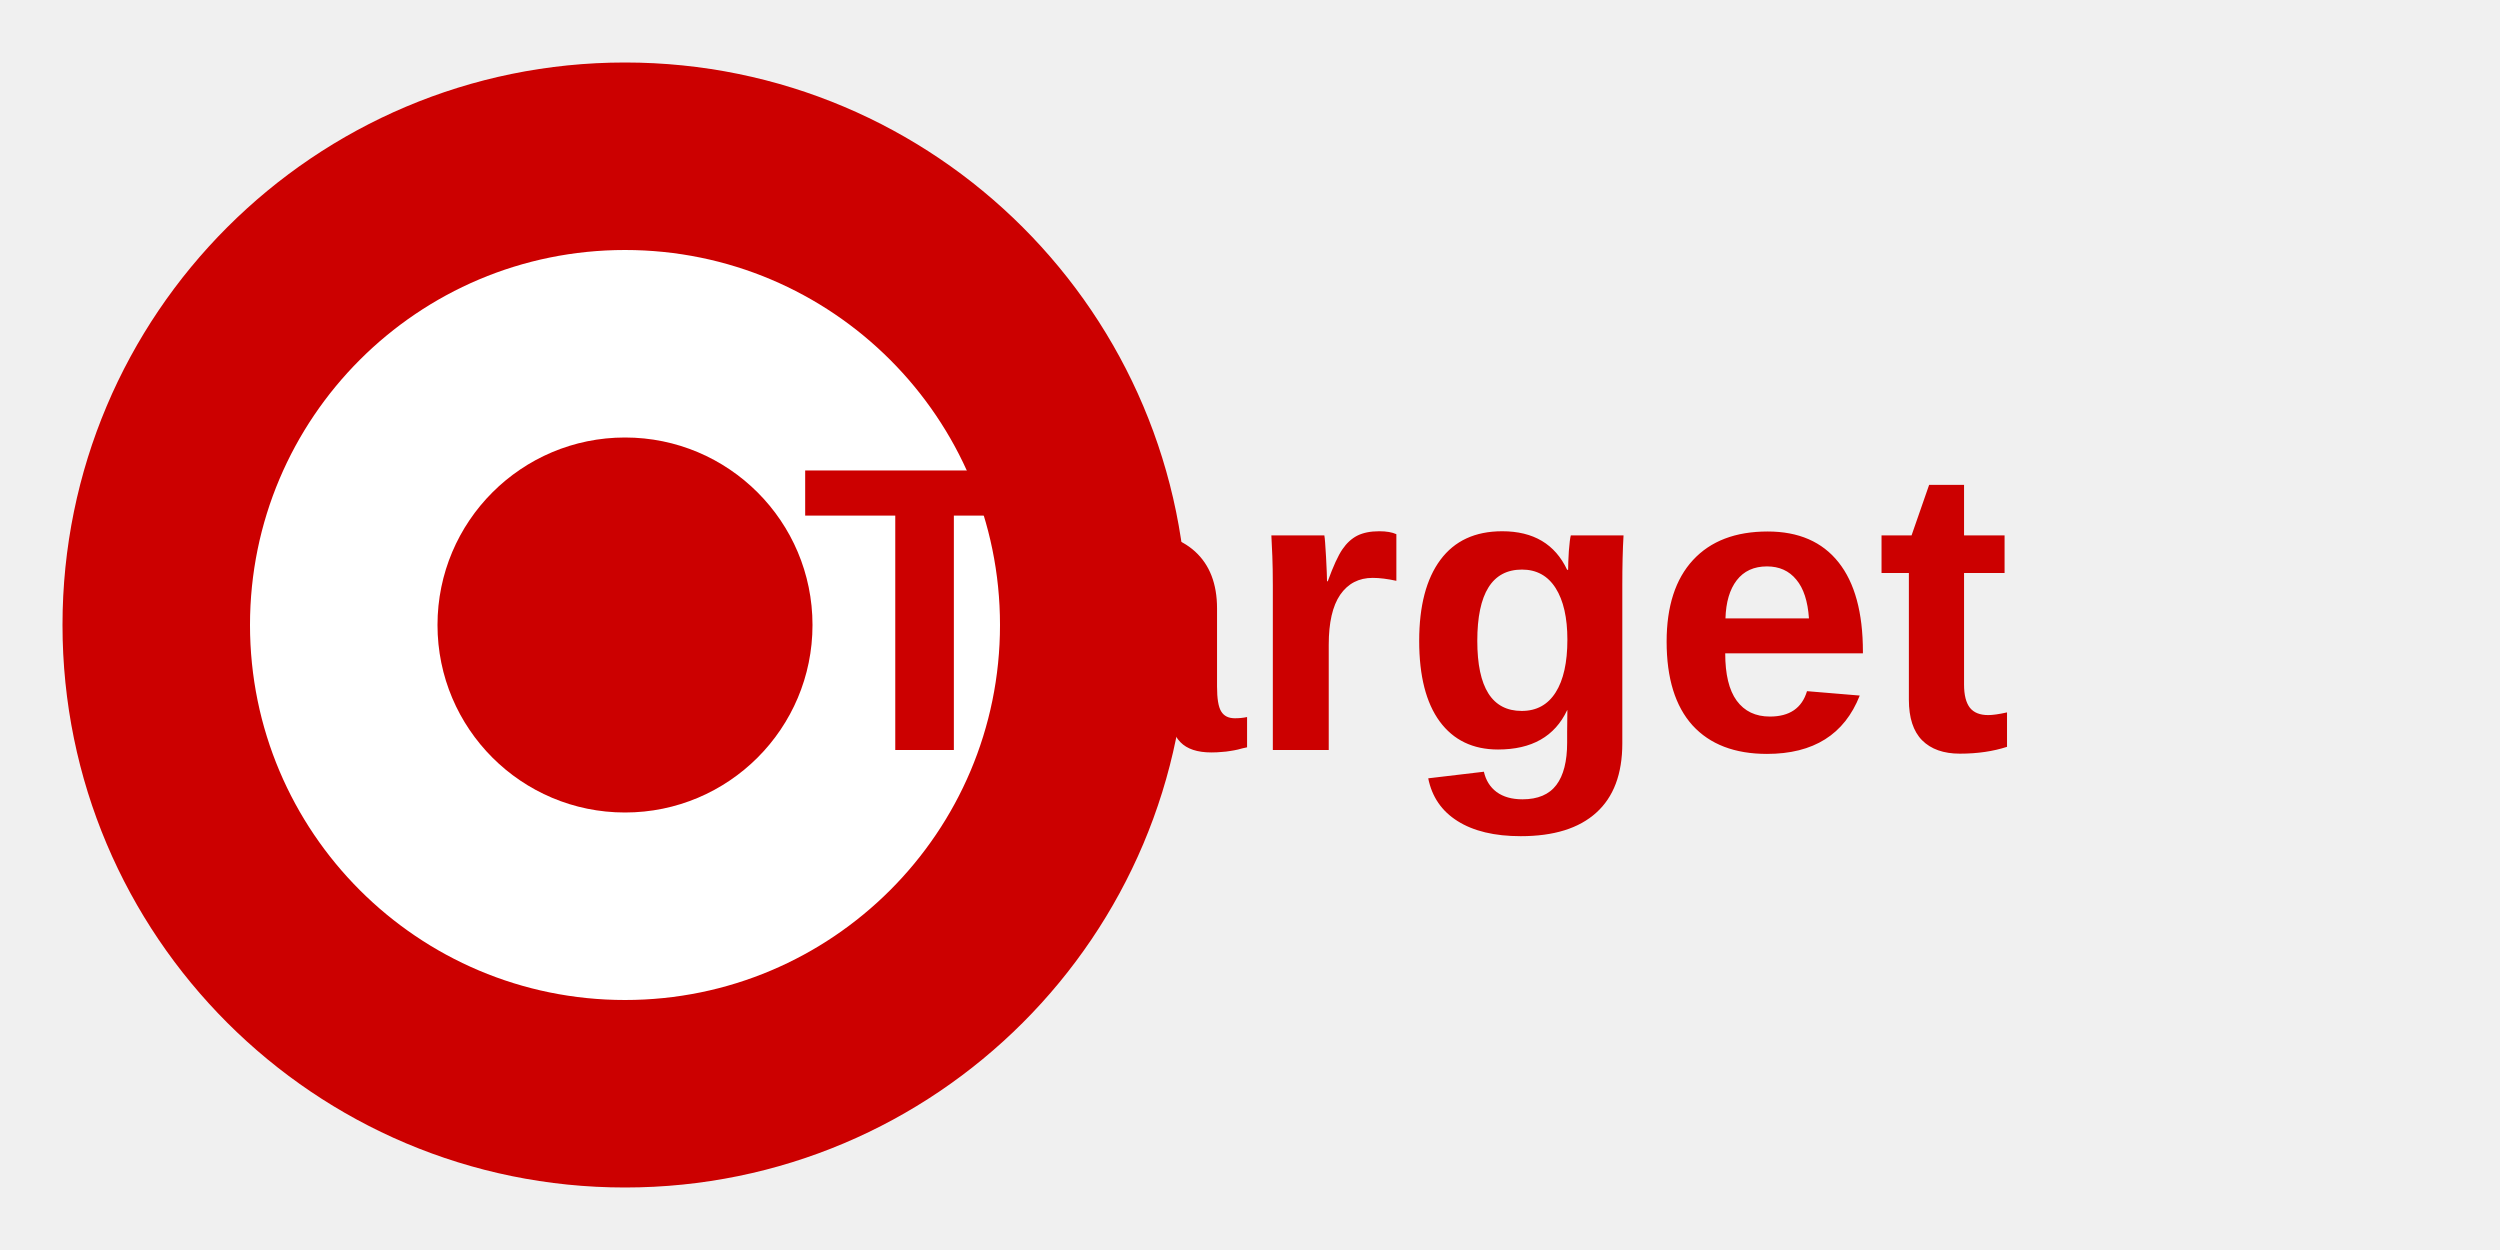
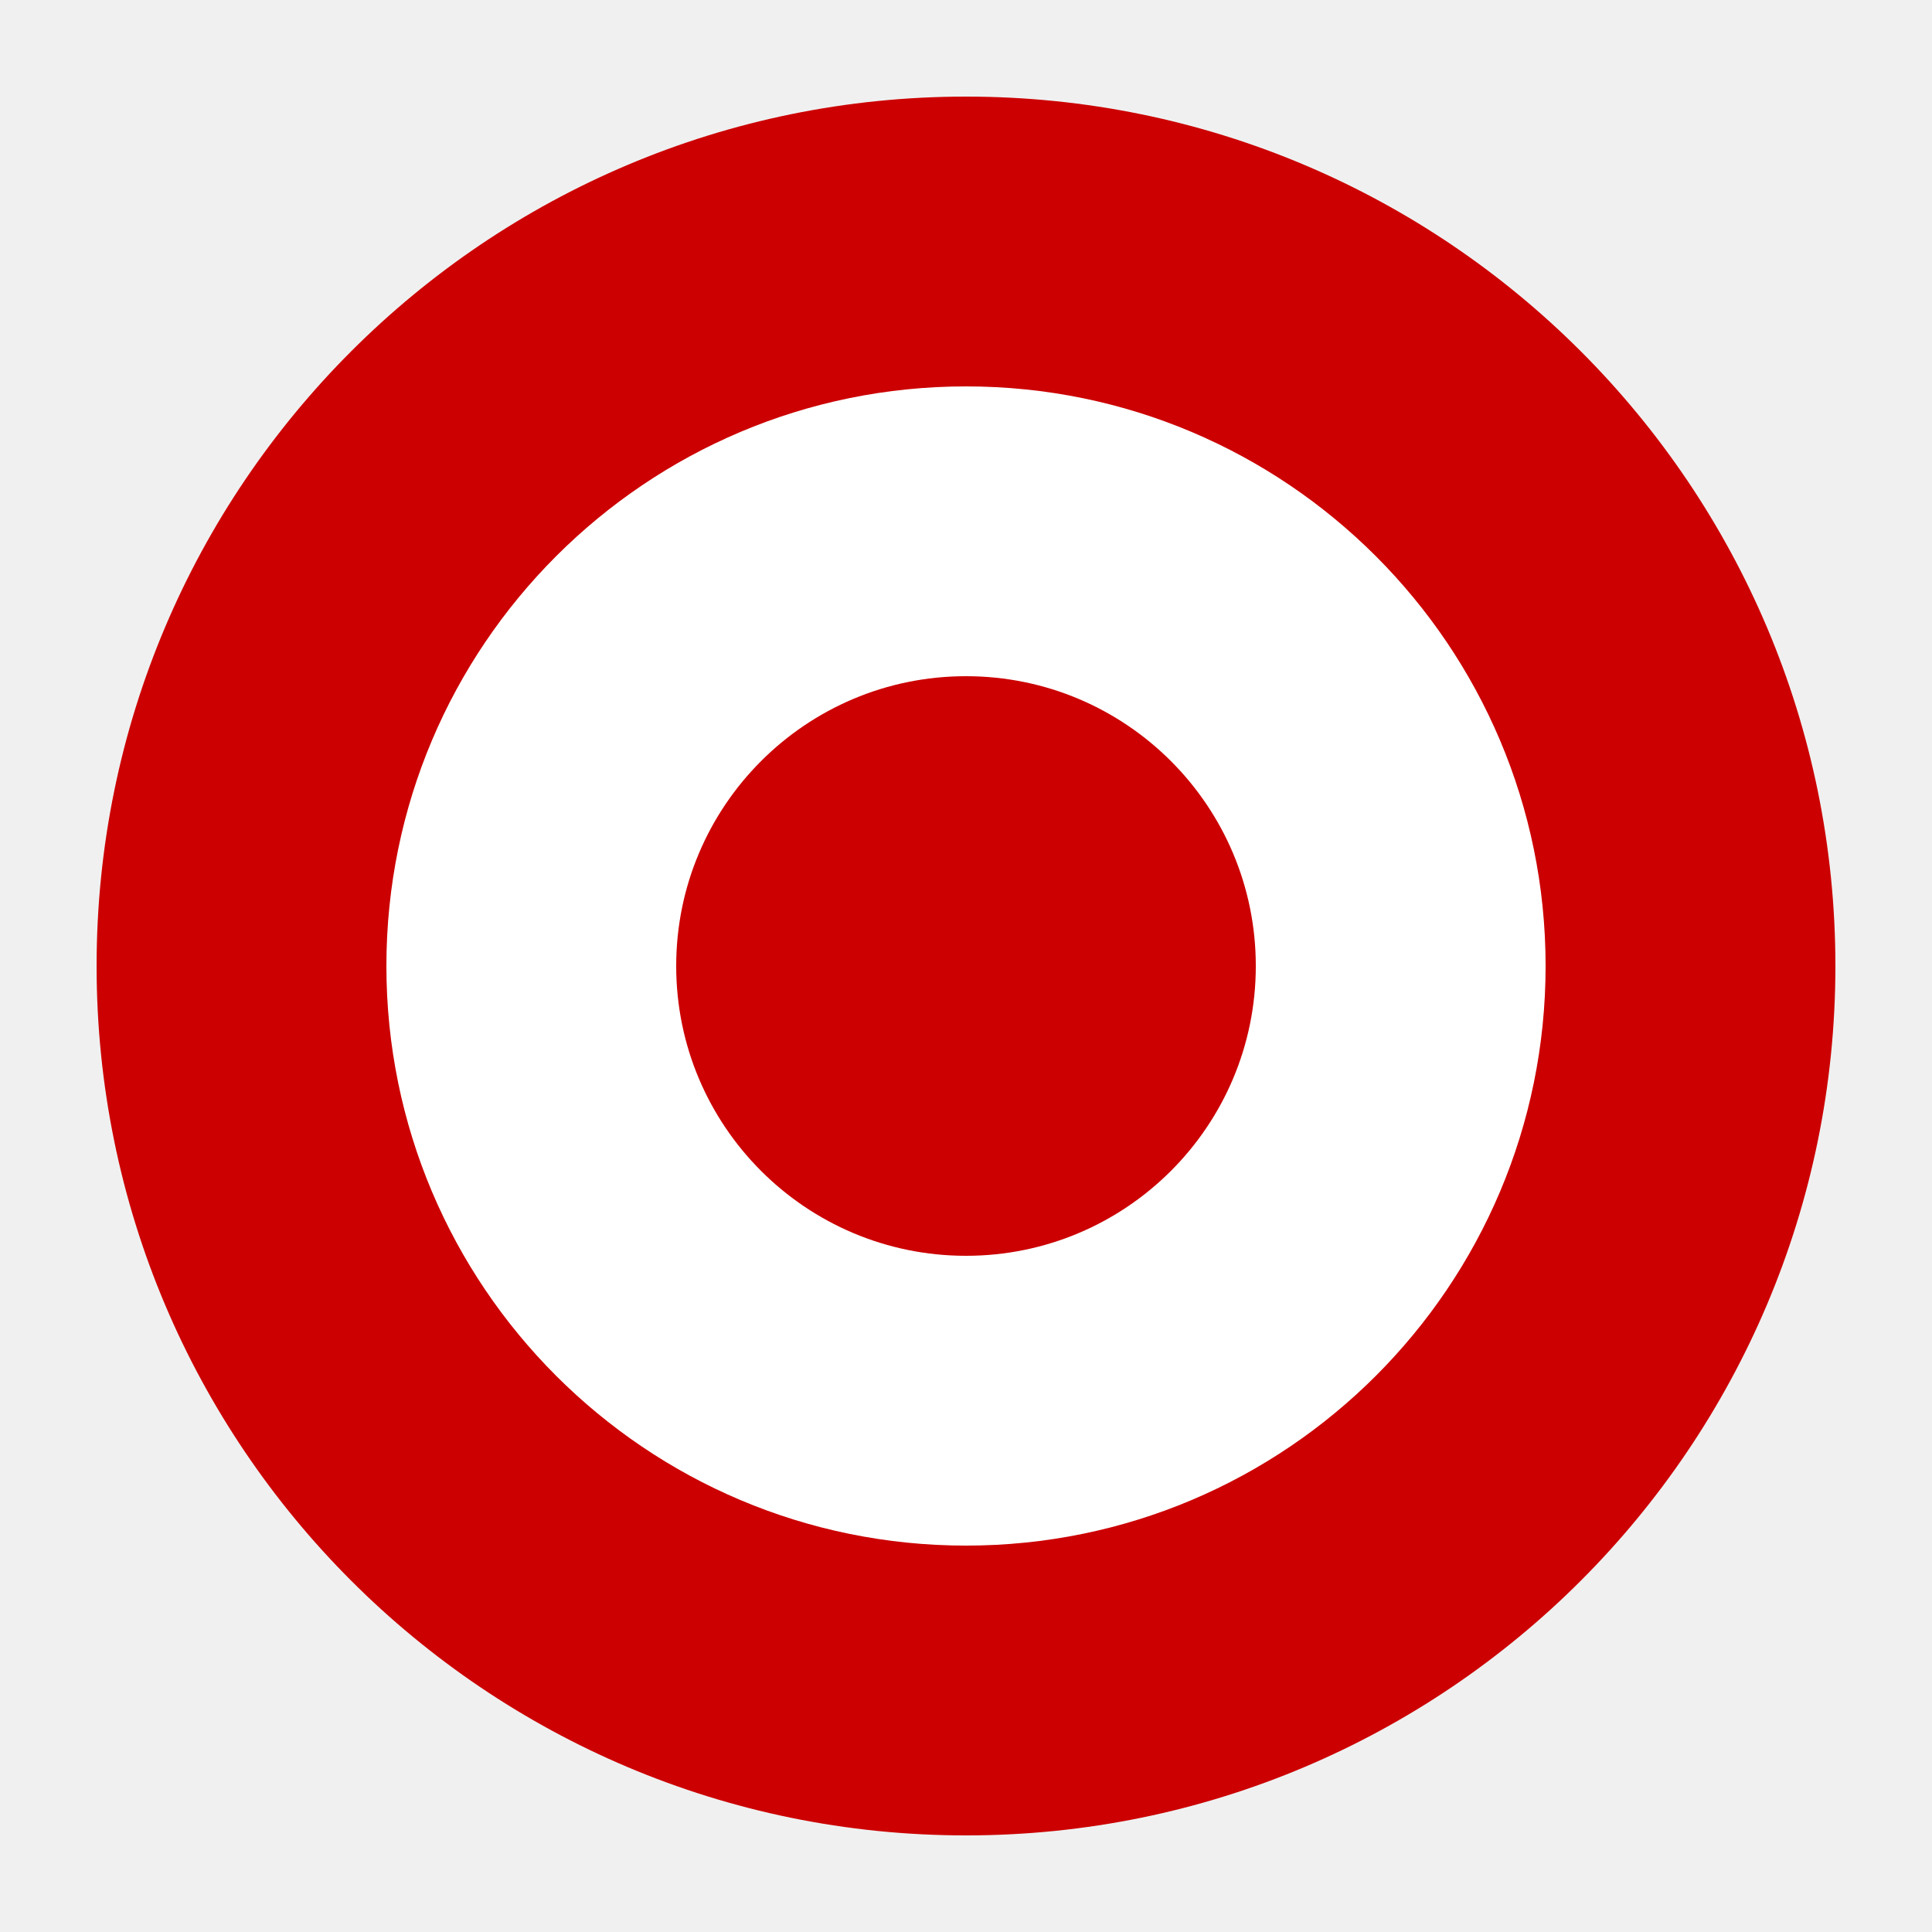
- <svg xmlns="http://www.w3.org/2000/svg" viewBox="0 0 160 80" width="160" height="80">
+ <svg xmlns="http://www.w3.org/2000/svg" viewBox="0 0 80 80" width="80" height="80">
  <circle cx="40" cy="40" r="36" fill="#CC0000" />
  <circle cx="40" cy="40" r="24" fill="#FFFFFF" />
  <circle cx="40" cy="40" r="12" fill="#CC0000" />
-   <text x="90" y="48" font-family="Arial, sans-serif" font-size="26" font-weight="bold" fill="#CC0000" text-anchor="middle">Target</text>
</svg>
